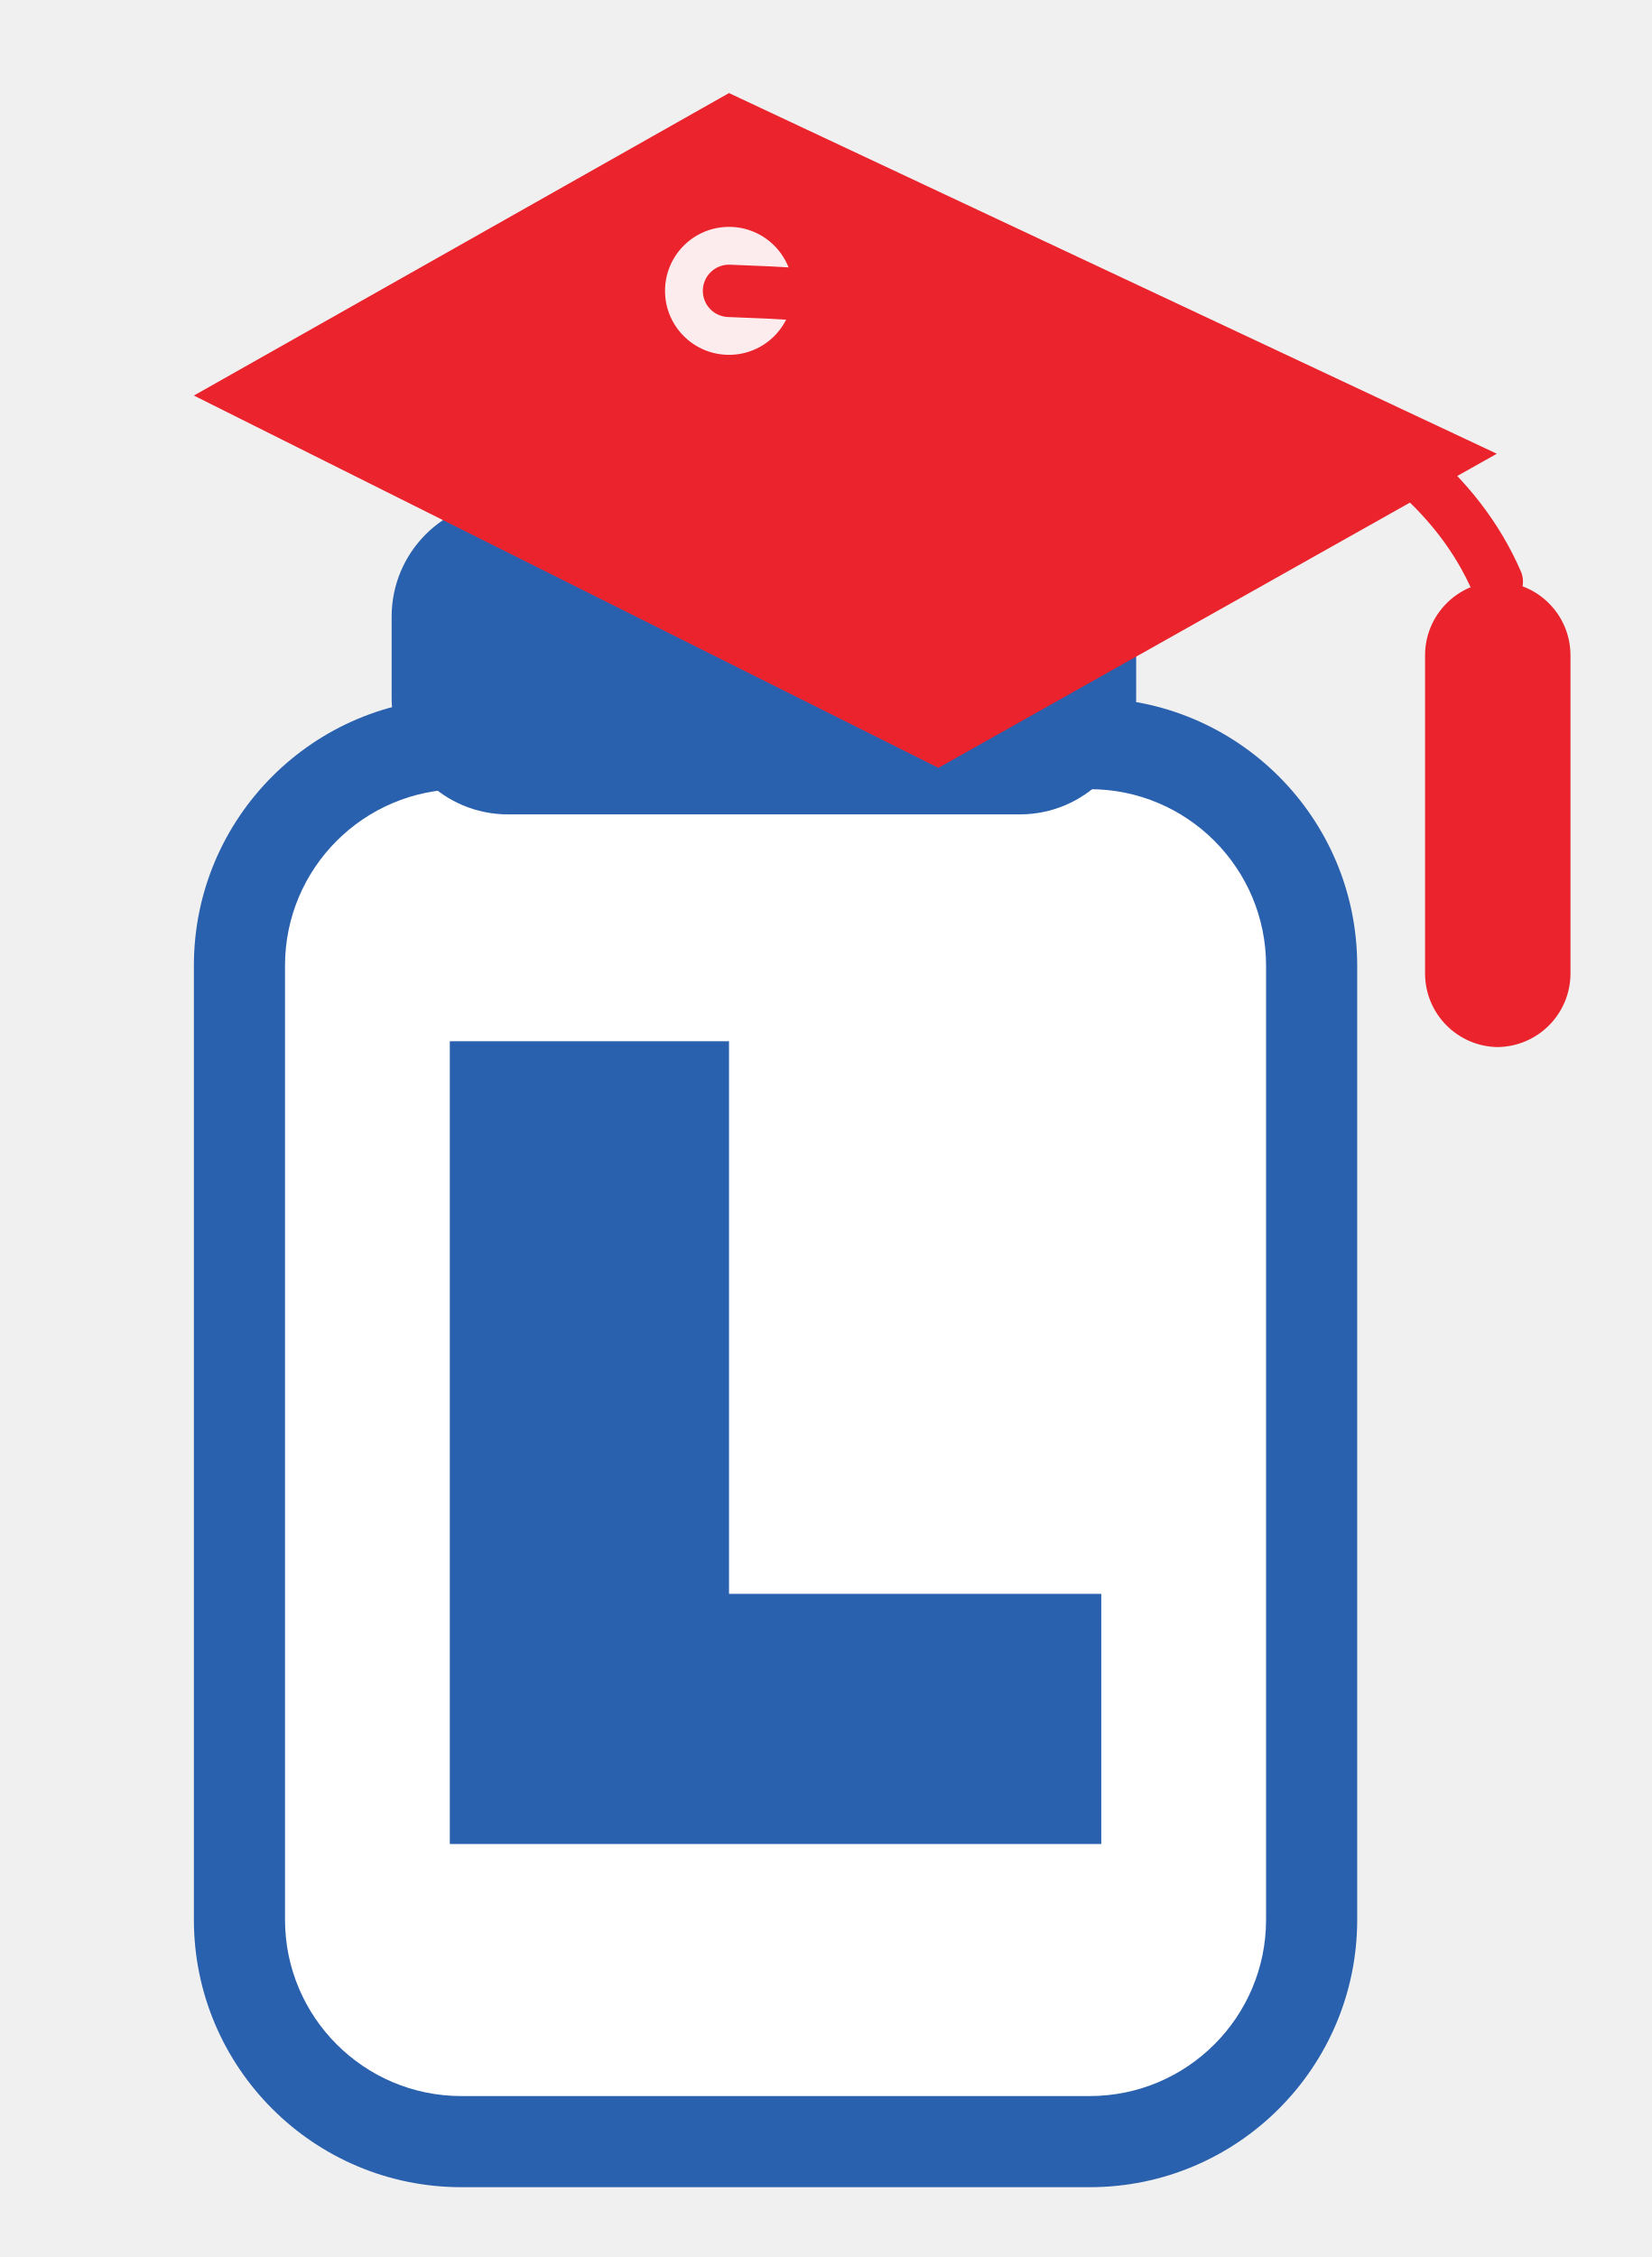
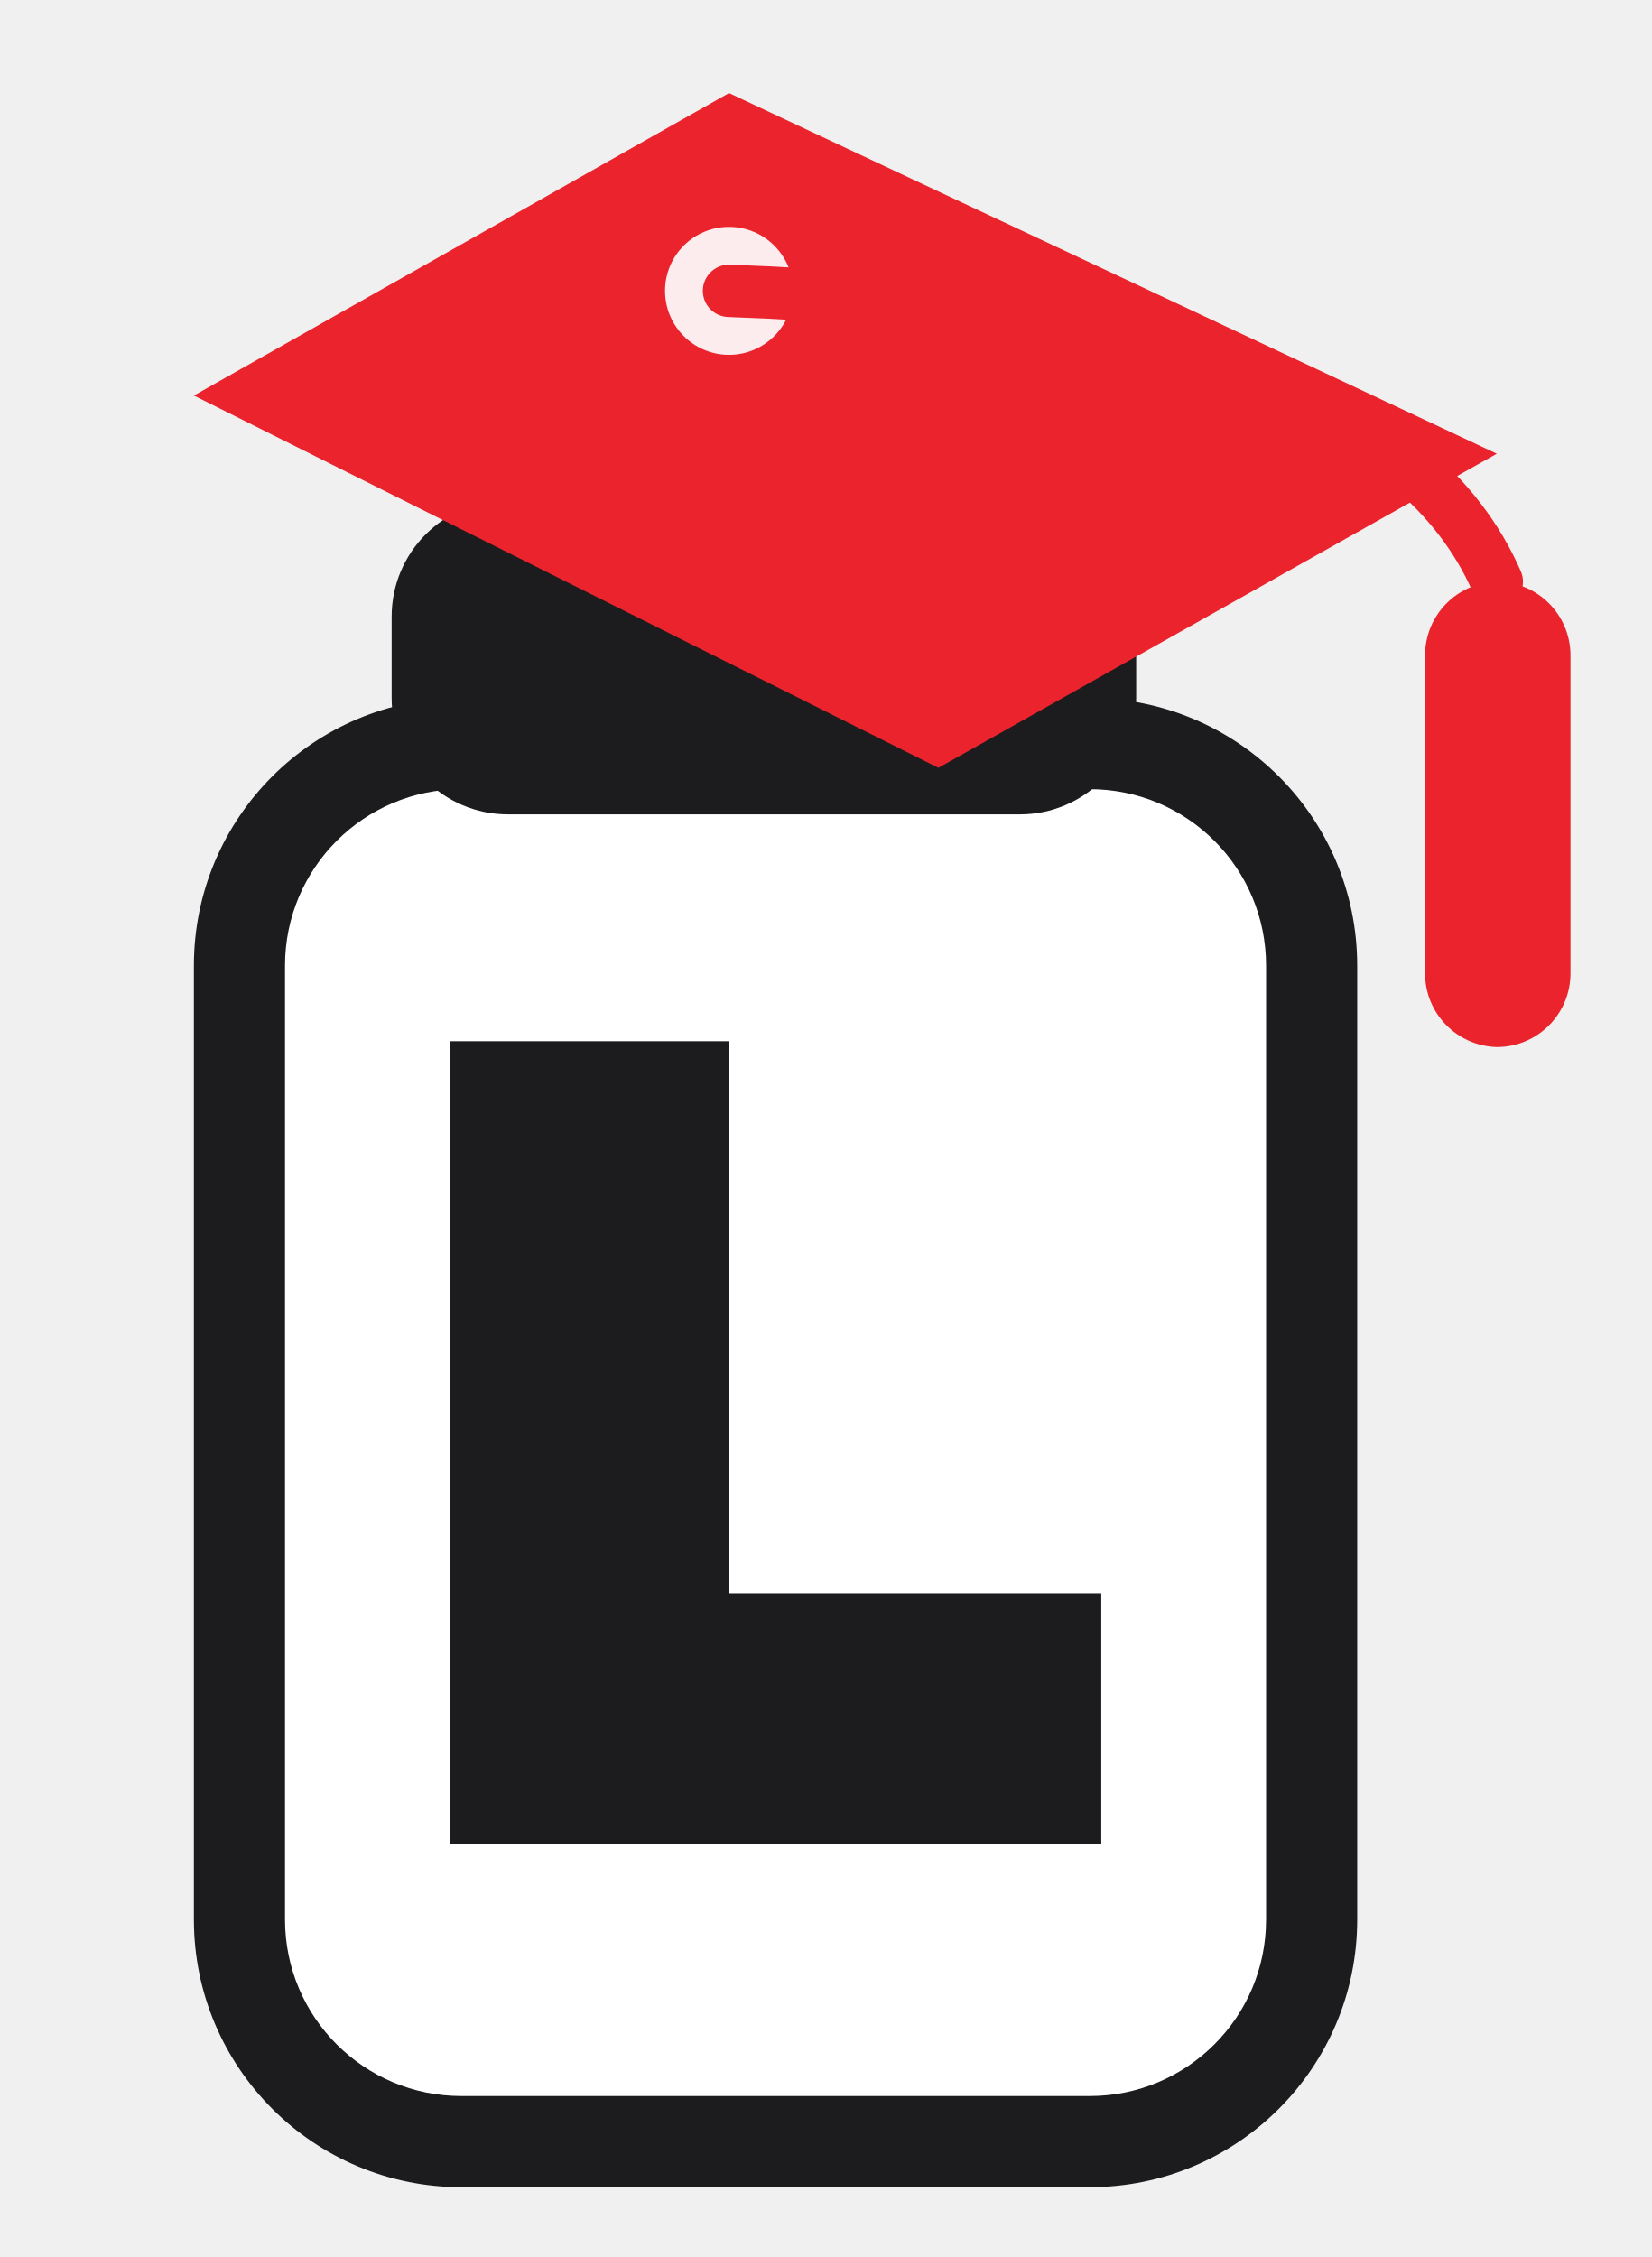
<svg xmlns="http://www.w3.org/2000/svg" viewBox="0 0 852 1164" width="852" height="1164" role="img" aria-label="Tabliczka L">
-   <path fill="#2A61AE" d="M238,360H562A138,138 0 0,1 700,498V990A138,138 0 0,1 562,1128H238A138,138 0 0,1 100,990V498A138,138 0 0,1 238,360Z" />
+   <path fill="#1C1C1E" d="M238,360H562A138,138 0 0,1 700,498V990A138,138 0 0,1 562,1128H238A138,138 0 0,1 100,990V498A138,138 0 0,1 238,360Z" />
  <path fill="#FFFFFF" d="M238,407H562A91,91 0 0,1 653,498V990A91,91 0 0,1 562,1081H238A91,91 0 0,1 147,990V498A91,91 0 0,1 238,407Z" />
-   <path fill="#2A61AE" d="M232,537L376,537L376,822L568,822L568,951L232,951Z" />
-   <path fill="#2A61AE" d="M262,258H526A60,60 0 0,1 586,318V360A60,60 0 0,1 526,420H262A60,60 0 0,1 202,360V318A60,60 0 0,1 262,258Z" />
+   <path fill="#1C1C1E" d="M232,537L376,537L376,822L568,822L568,951L232,951Z" />
+   <path fill="#1C1C1E" d="M262,258H526A60,60 0 0,1 586,318V360A60,60 0 0,1 526,420H262A60,60 0 0,1 202,360V318A60,60 0 0,1 262,258Z" />
  <path fill="#EA232C" d="M100,204L376,48L772,234L484,396Z" />
  <path fill="#FDECED" d="M343,150A33,33 0 1,1 409,150A33,33 0 1,1 343,150Z" />
  <path fill="none" stroke="#EA232C" stroke-width="27" stroke-linecap="round" d="M376,150Q712,162 772,300" />
  <path fill="#EA232C" d="M772,300H772A38,38 0 0,1 810,338V502A38,38 0 0,1 772,540H772A38,38 0 0,1 735,502V338A38,38 0 0,1 772,300Z" />
</svg>
